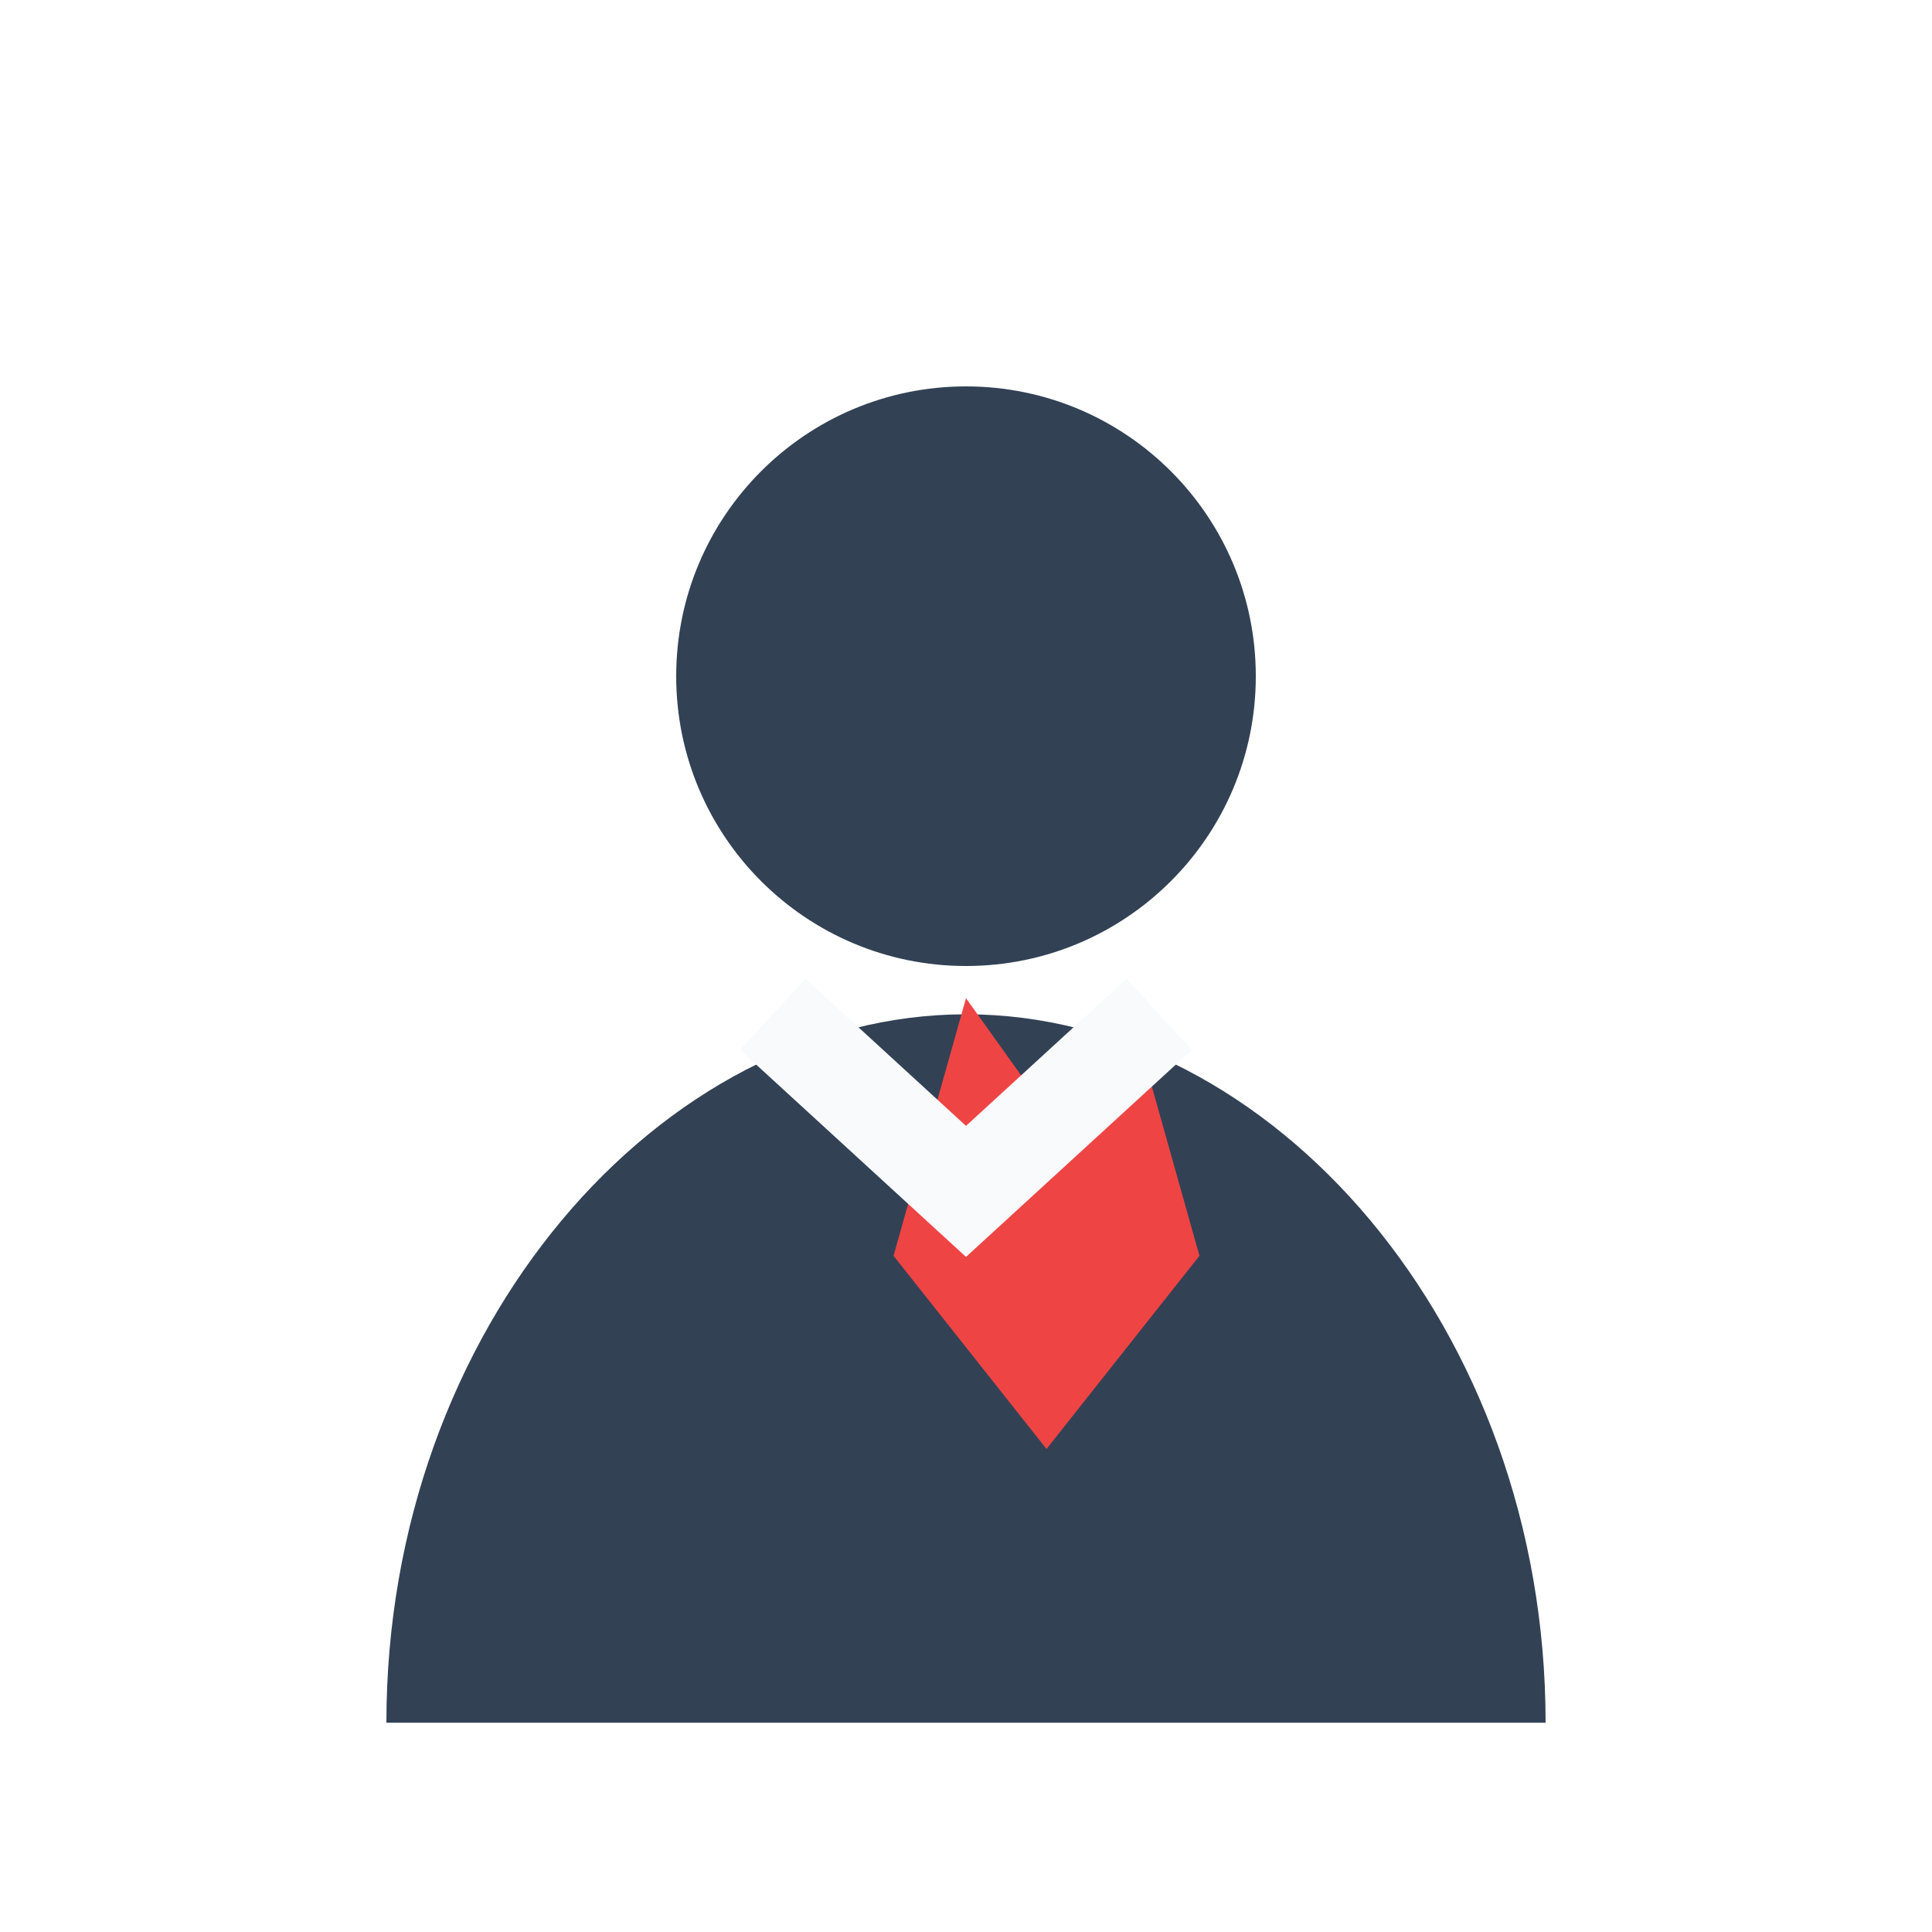
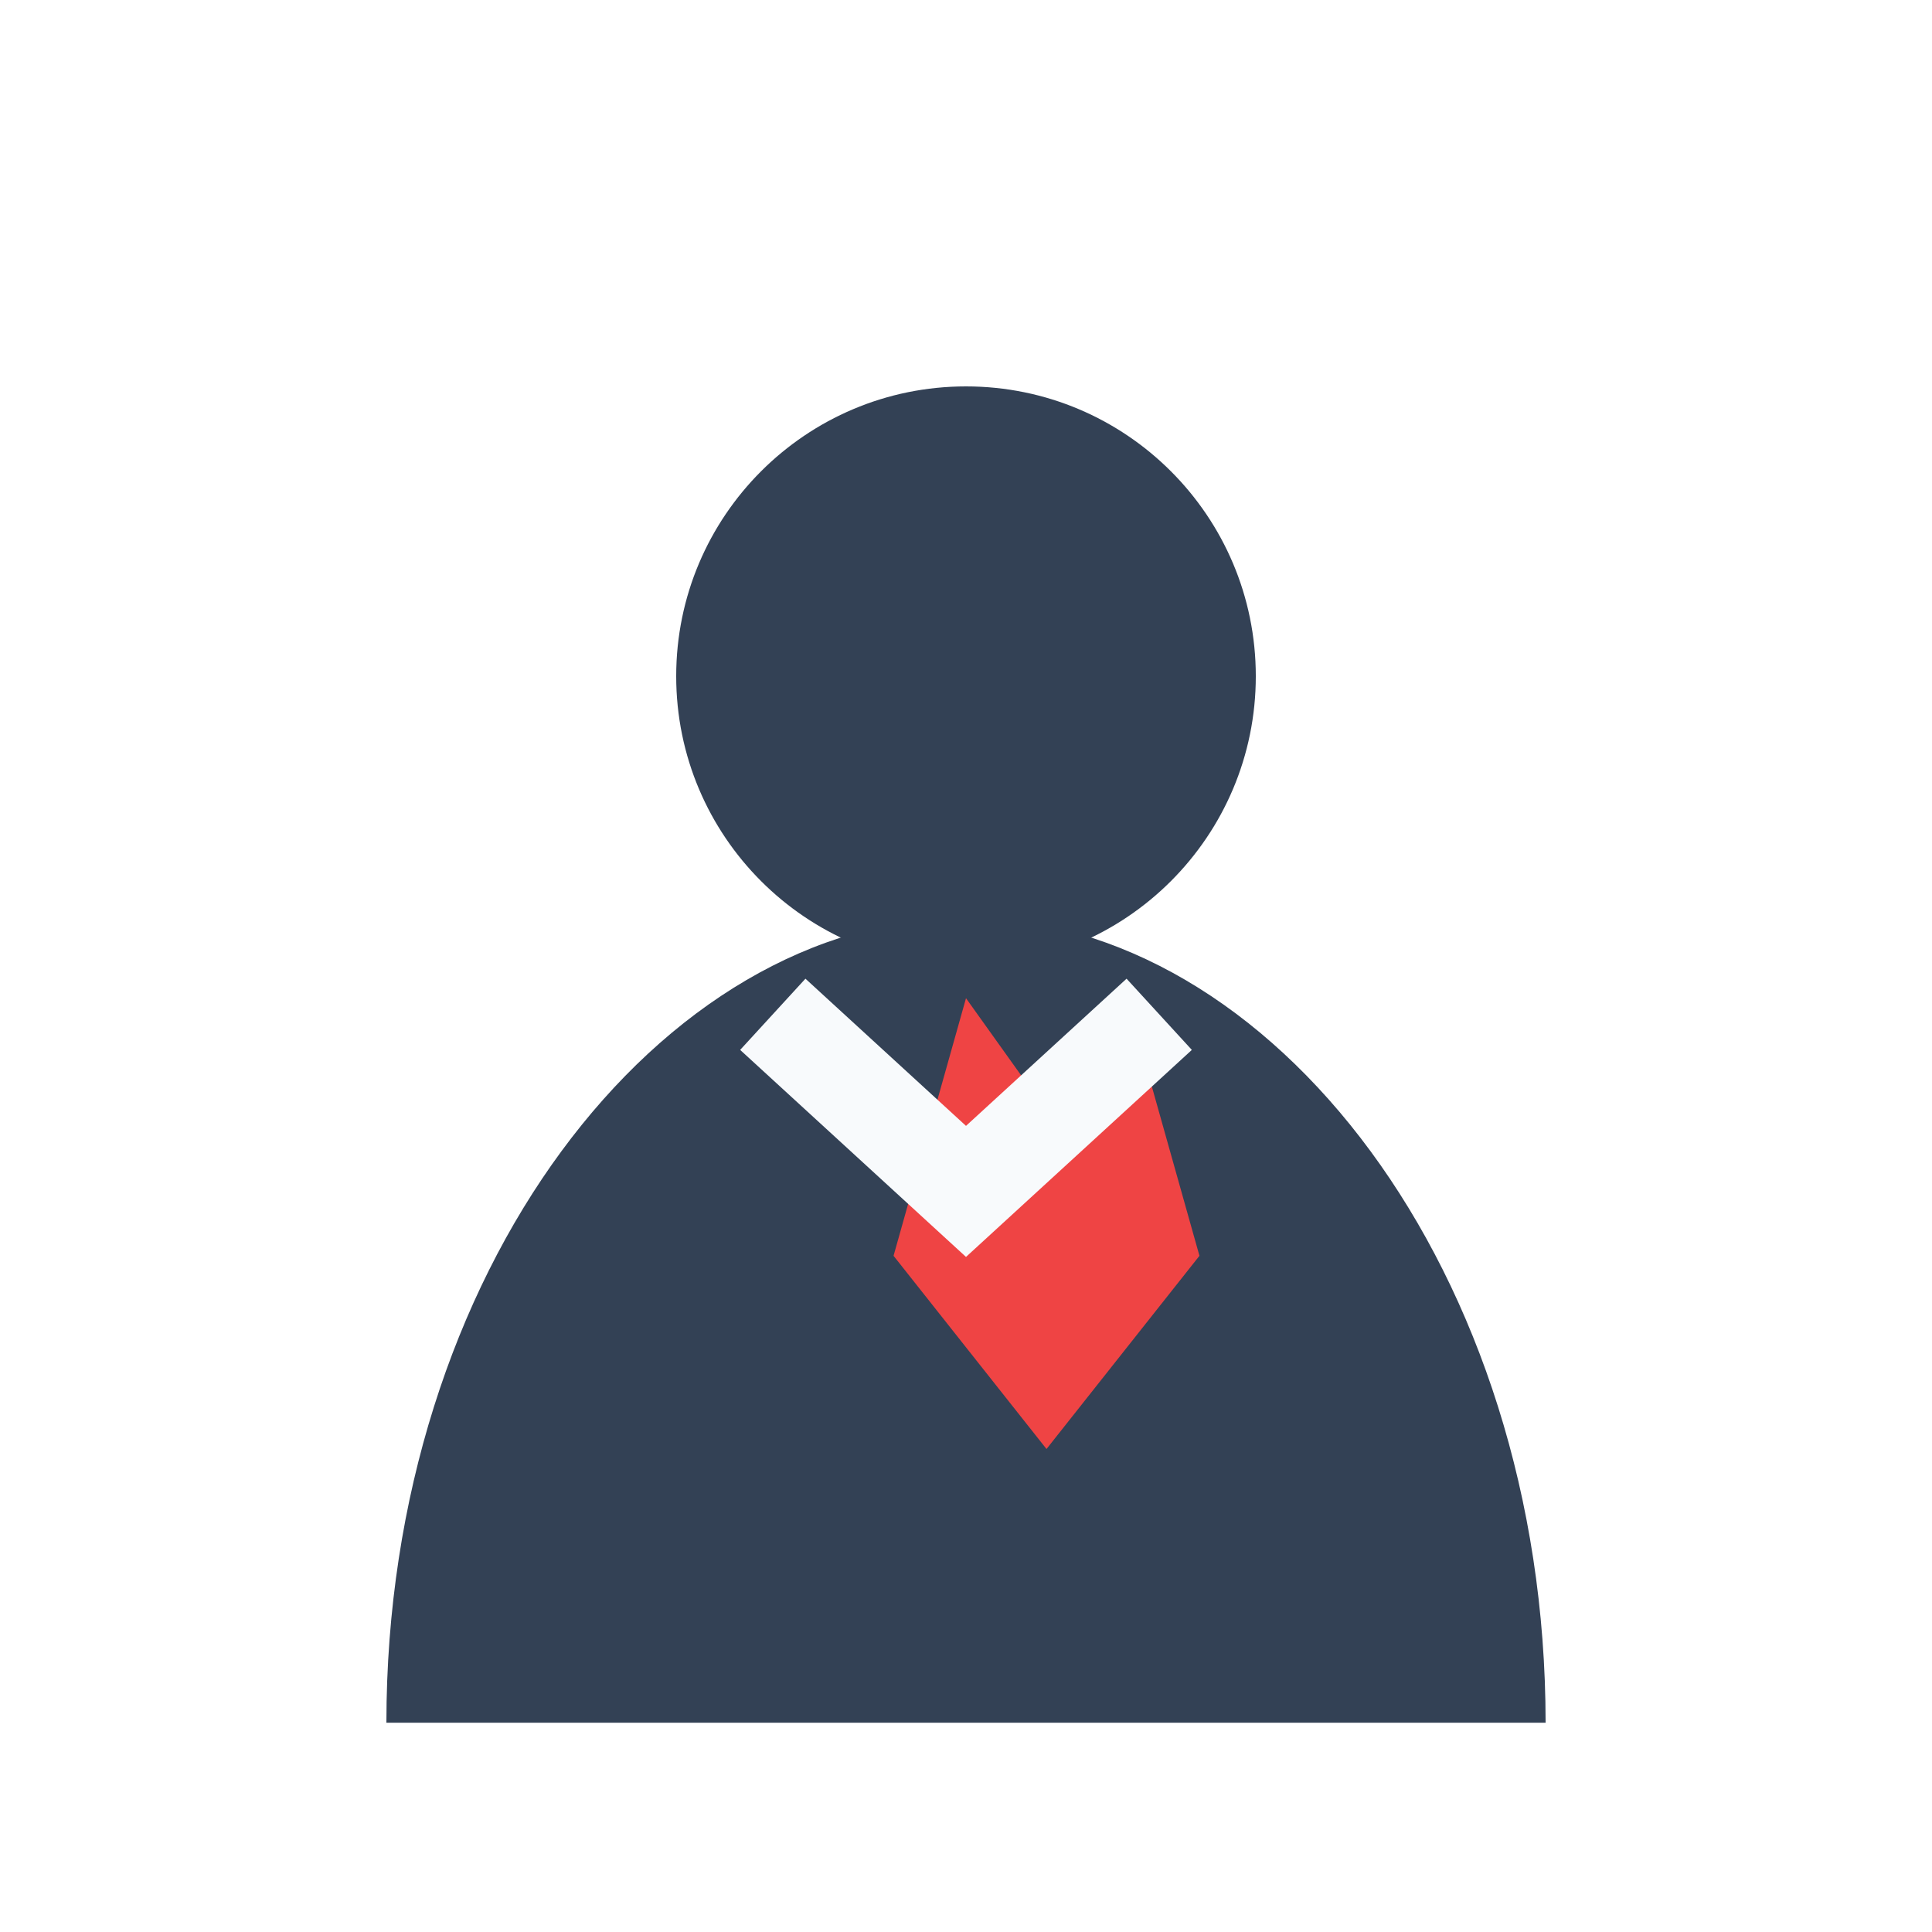
<svg xmlns="http://www.w3.org/2000/svg" viewBox="0 0 24 24" width="24" height="24">
  <circle cx="12" cy="8.4" r="3.6" fill="#334155" />
-   <path d="M4.8 21.4c0-4.9 3.4-8.8 7.2-8.8s7.2 3.9 7.2 8.8z" fill="#334155" />
+   <path d="M4.8 21.4c0-5.6 3.4-10 7.2-10s7.2 4.4 7.2 10z" fill="#334155" />
  <path d="M12 12.4 13 13.8l1-1.4.9 3.2-1.9 2.4-1.9-2.4z" fill="#ef4444" />
  <path d="m9.6 12.6 2.4 2.2 2.4-2.2" fill="none" stroke="#f8fafc" stroke-width="1.2" />
</svg>
